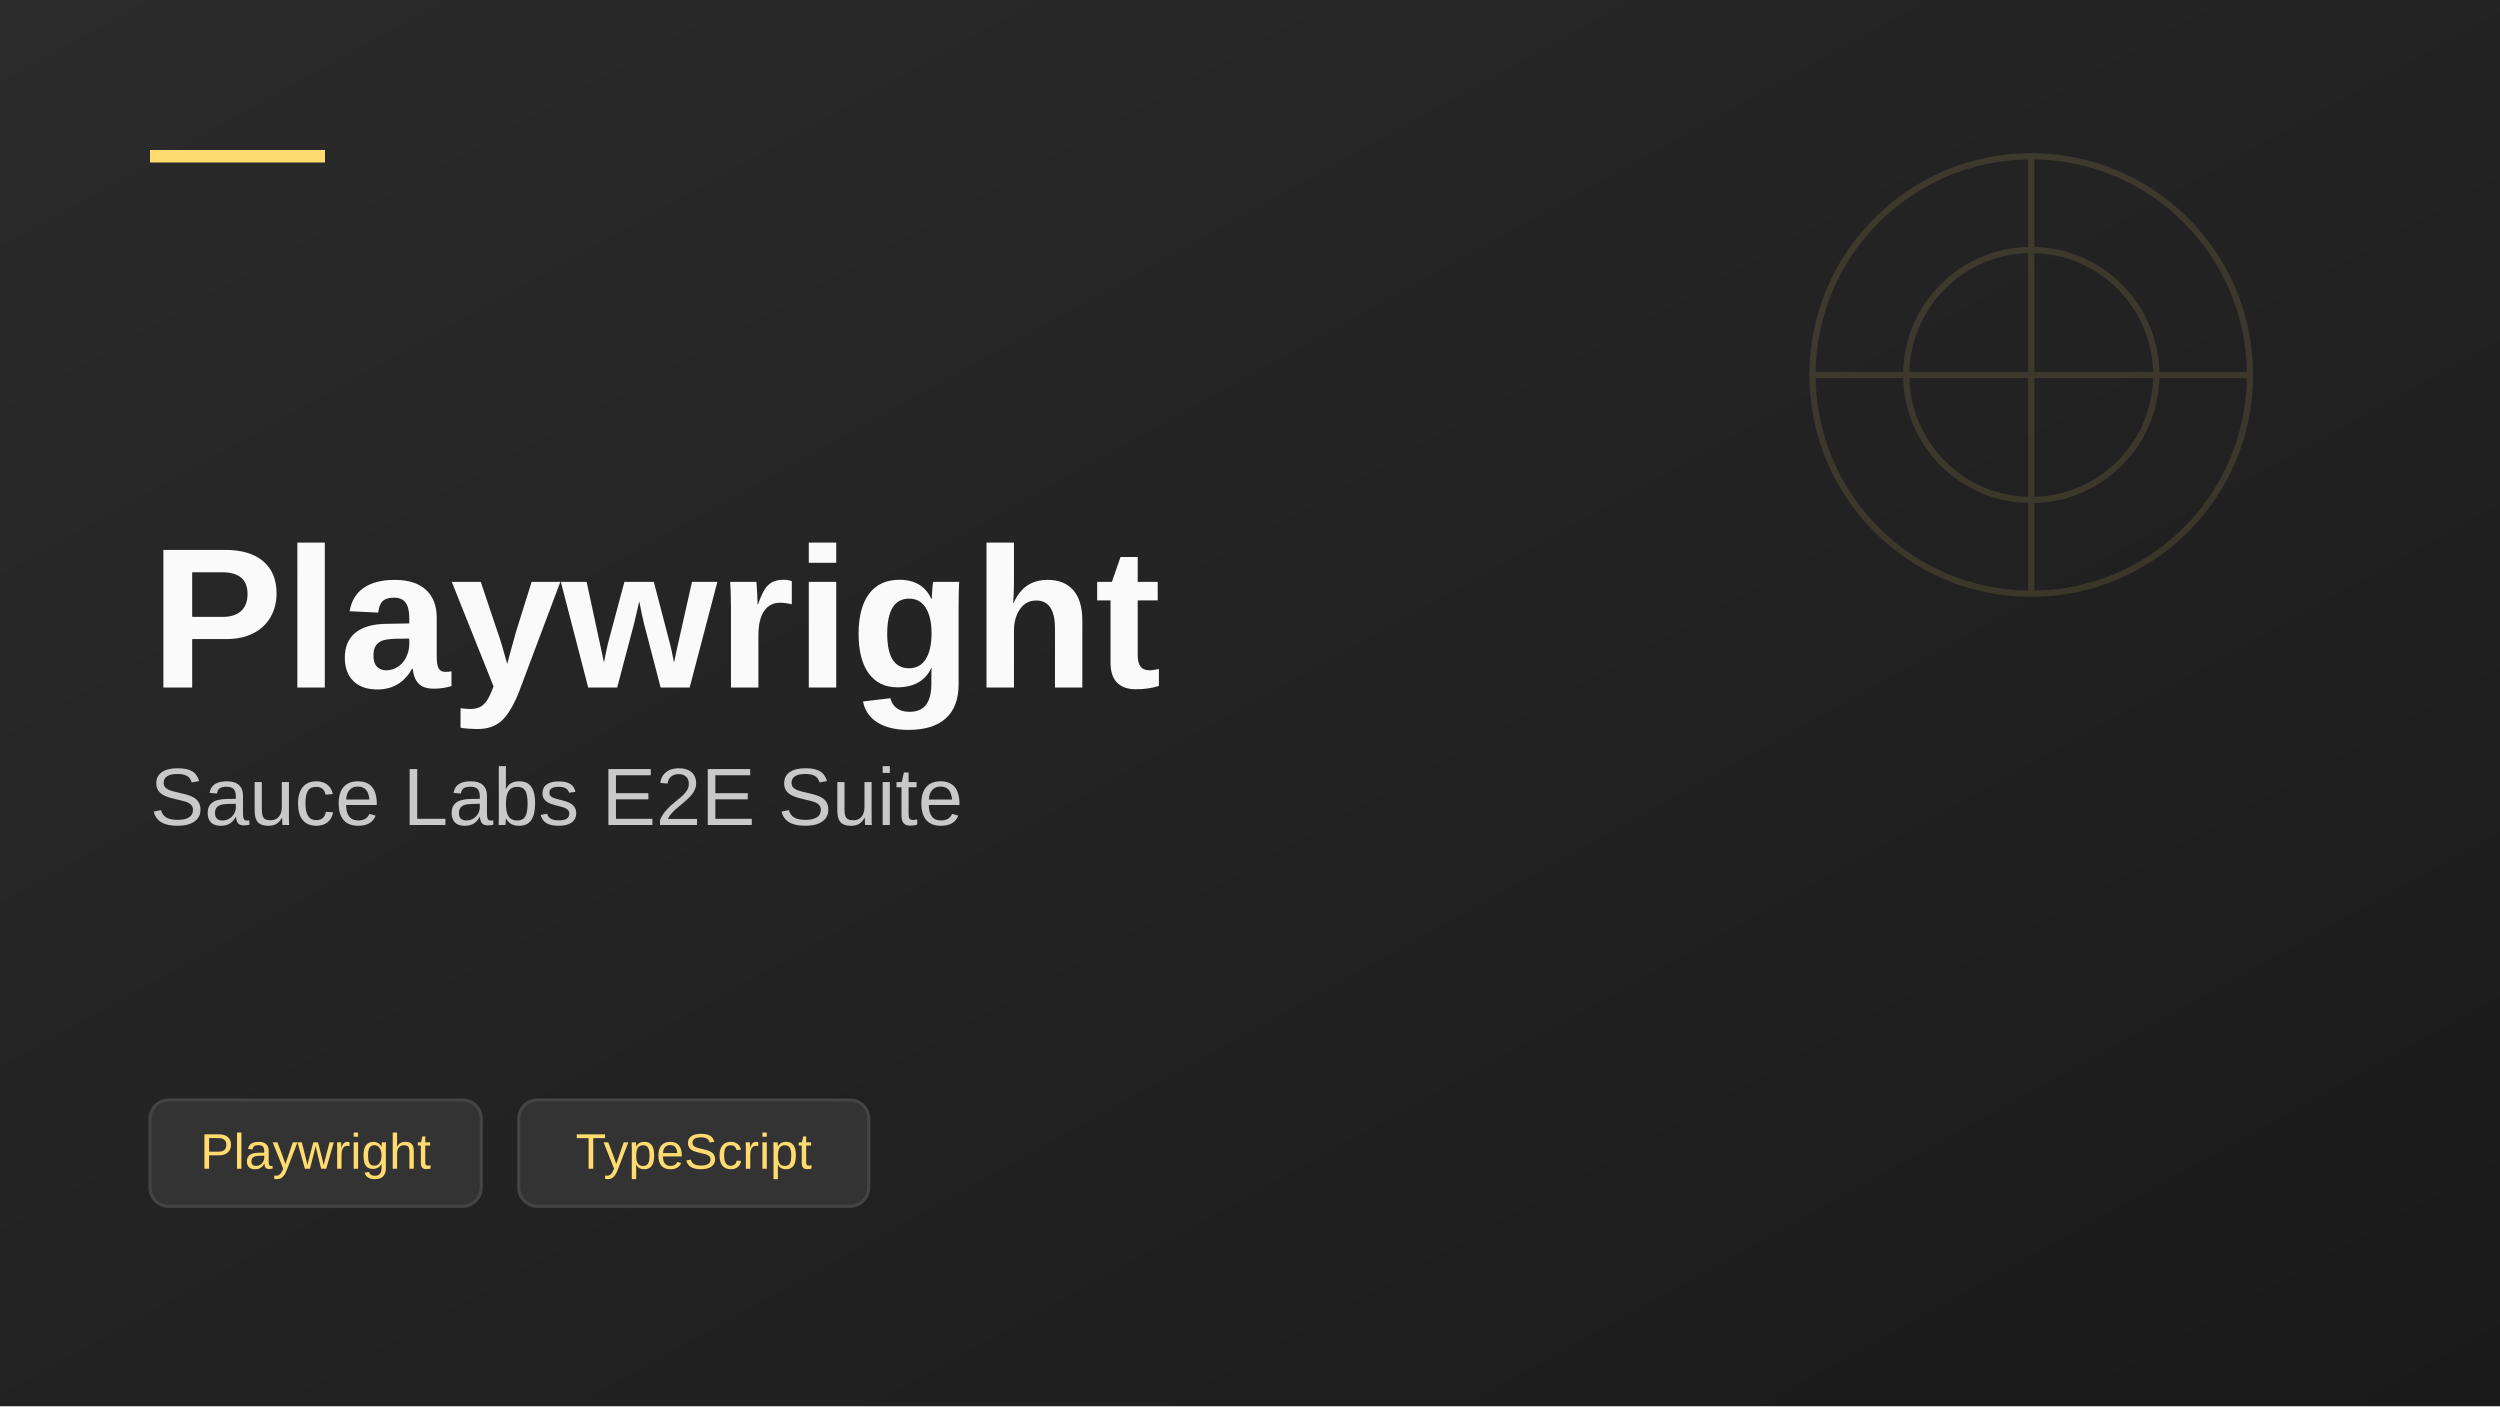
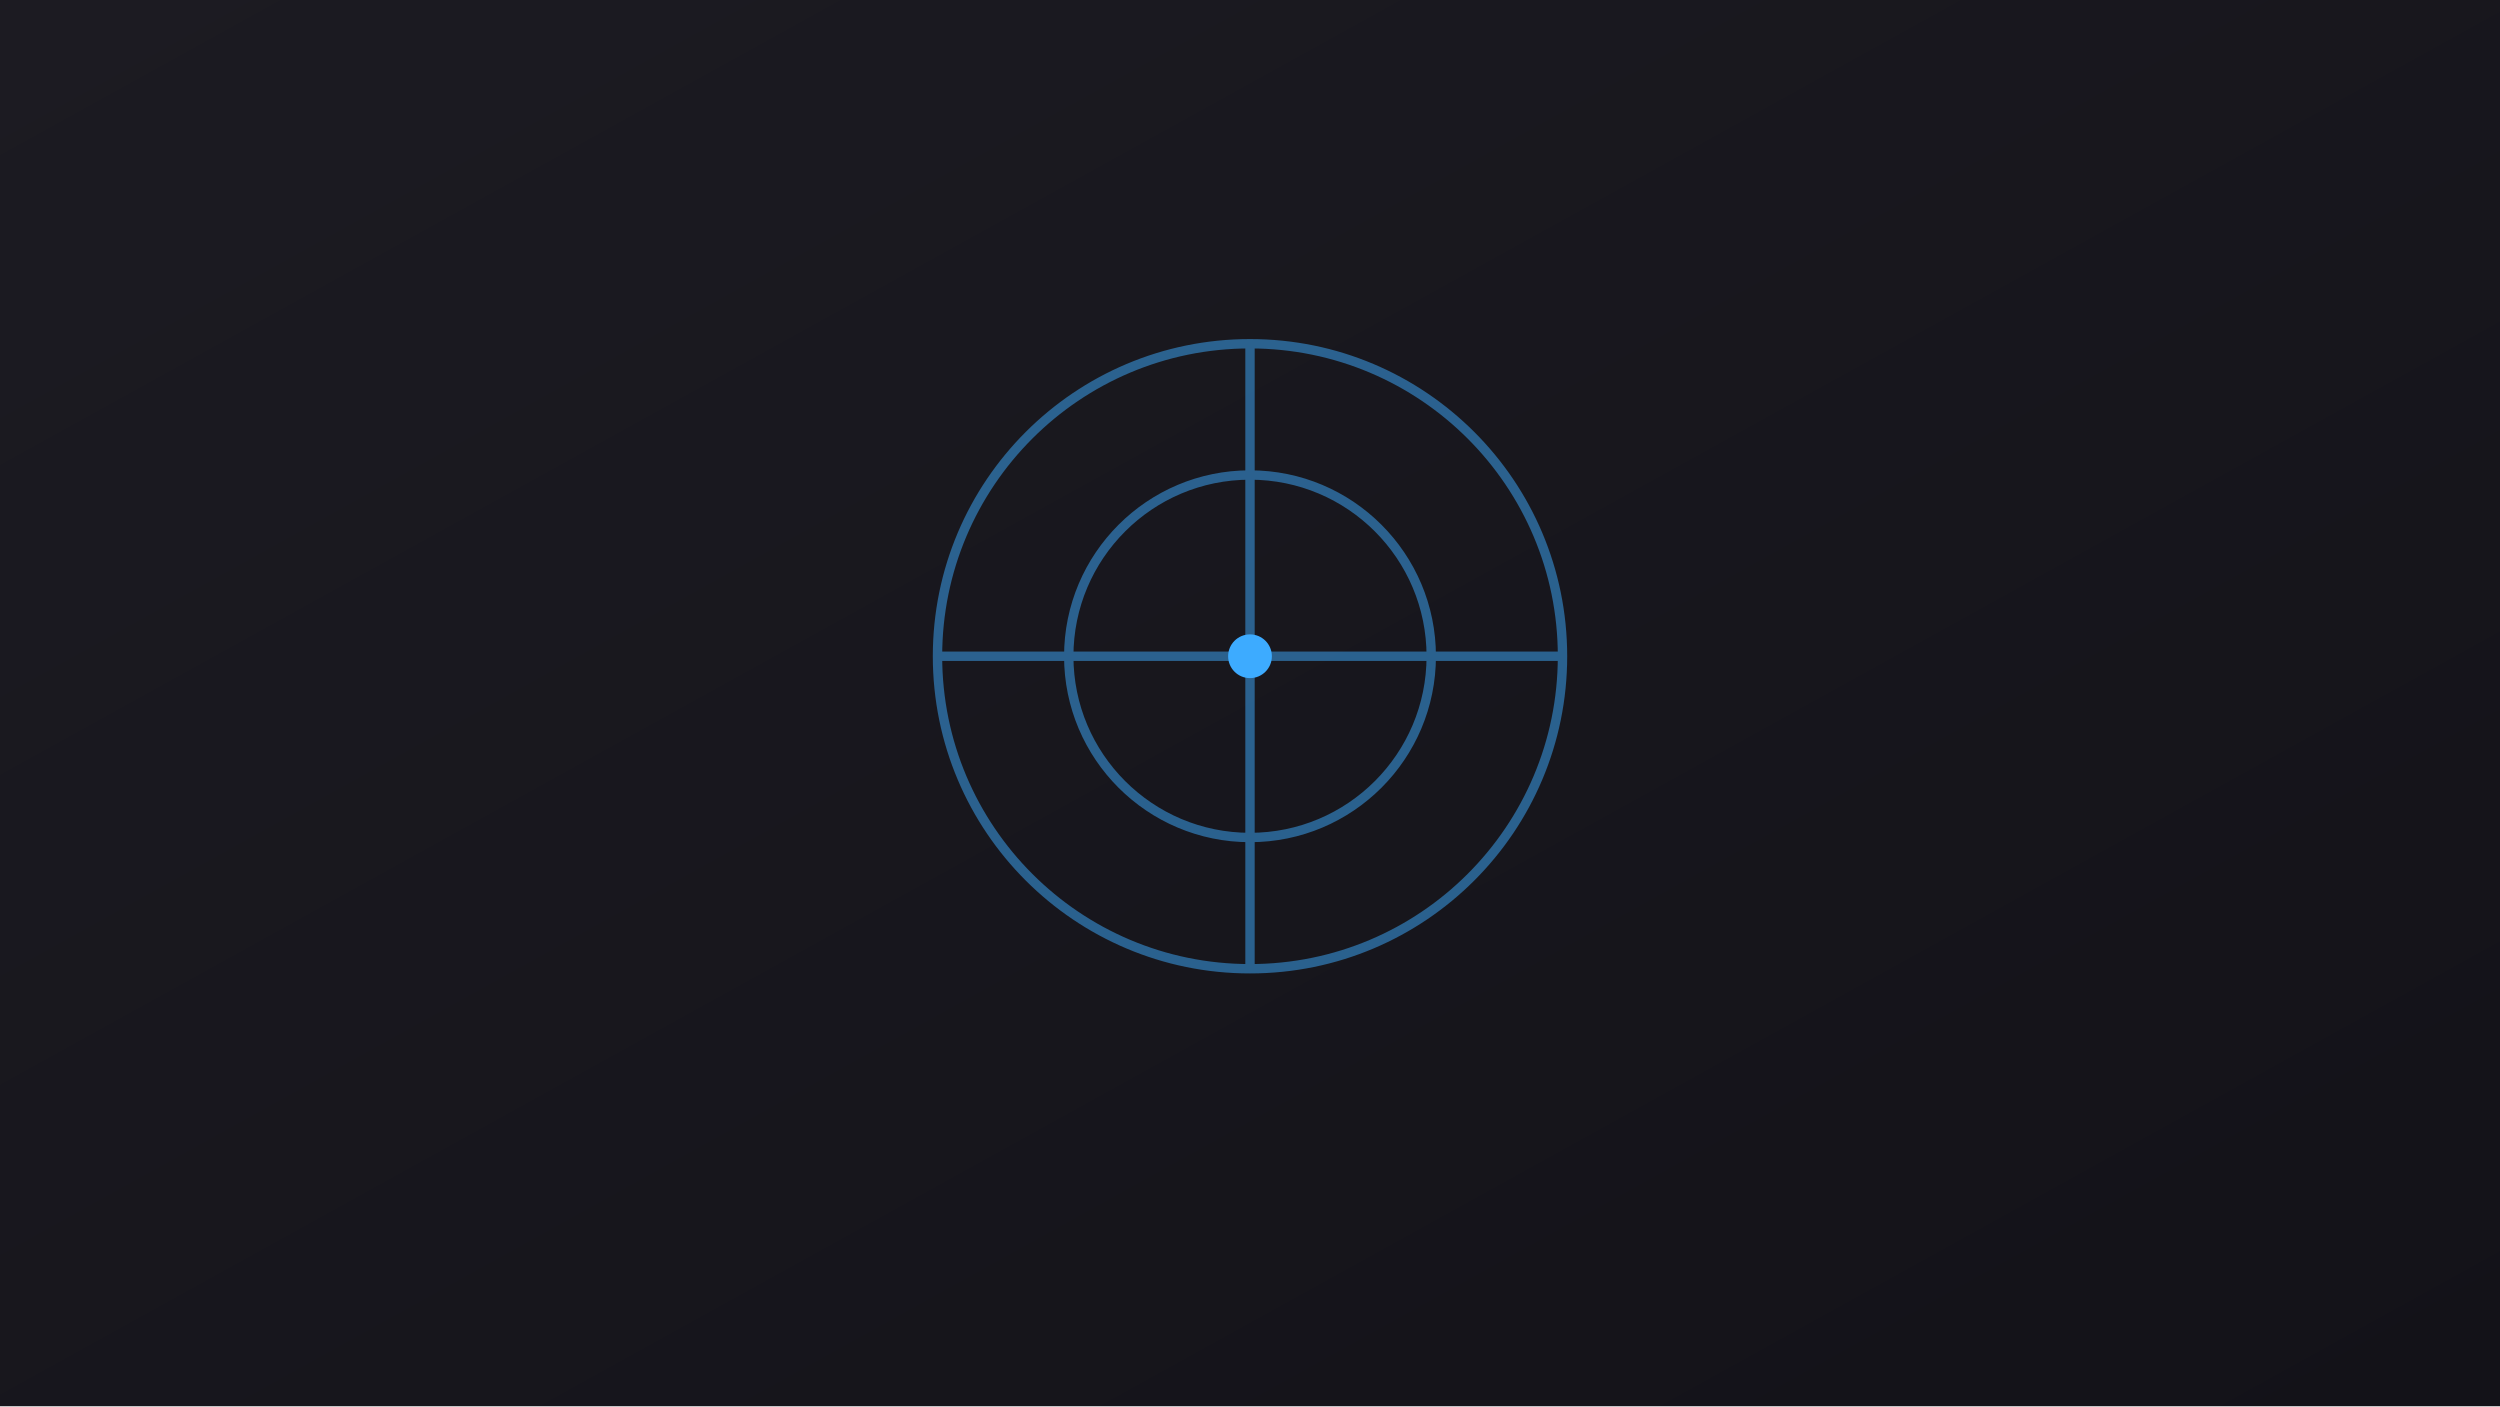
<svg xmlns="http://www.w3.org/2000/svg" viewBox="0 0 800 450" width="800" height="450" role="img" aria-labelledby="playwright-title playwright-desc">
  <defs>
    <linearGradient id="bg-playwright" x1="0%" y1="0%" x2="100%" y2="100%">
-       <stop offset="0%" stop-color="#2b2b2c" />
-       <stop offset="100%" stop-color="#1a1a1b" />
+       <stop offset="0%" stop-color="#1c1b22" />
+       <stop offset="100%" stop-color="#131218" />
    </linearGradient>
  </defs>
  <rect width="800" height="450" fill="url(#bg-playwright)" />
-   <g opacity="0.12" stroke="#ffdb70" stroke-width="2" fill="none">
-     <circle cx="650" cy="120" r="70" />
-     <circle cx="650" cy="120" r="40" />
-     <line x1="650" y1="50" x2="650" y2="190" />
-     <line x1="580" y1="120" x2="720" y2="120" />
+   <g stroke="#3dabff" stroke-width="3" fill="none" opacity="0.5">
+     <circle cx="400" cy="210" r="100" />
+     <circle cx="400" cy="210" r="58" />
+     <line x1="400" y1="110" x2="400" y2="310" />
+     <line x1="300" y1="210" x2="500" y2="210" />
  </g>
-   <rect x="48" y="48" width="56" height="4" fill="#ffdb70" />
-   <text x="48" y="220" font-family="'Poppins', 'Segoe UI', Arial, sans-serif" font-size="64" font-weight="600" fill="#fafafa">Playwright</text>
-   <text x="48" y="264" font-family="'Poppins', 'Segoe UI', Arial, sans-serif" font-size="26" font-weight="300" fill="#c9c9c9">Sauce Labs E2E Suite</text>
-   <g font-family="'Poppins', 'Segoe UI', Arial, sans-serif" font-size="16" font-weight="500" fill="#ffdb70">
-     <rect x="48" y="352" width="106" height="34" rx="6" fill="#333" stroke="#444" />
-     <text x="101" y="374" text-anchor="middle">Playwright</text>
-     <rect x="166" y="352" width="112" height="34" rx="6" fill="#333" stroke="#444" />
-     <text x="222" y="374" text-anchor="middle">TypeScript</text>
-   </g>
+   <circle cx="400" cy="210" r="7" fill="#3dabff" />
</svg>
